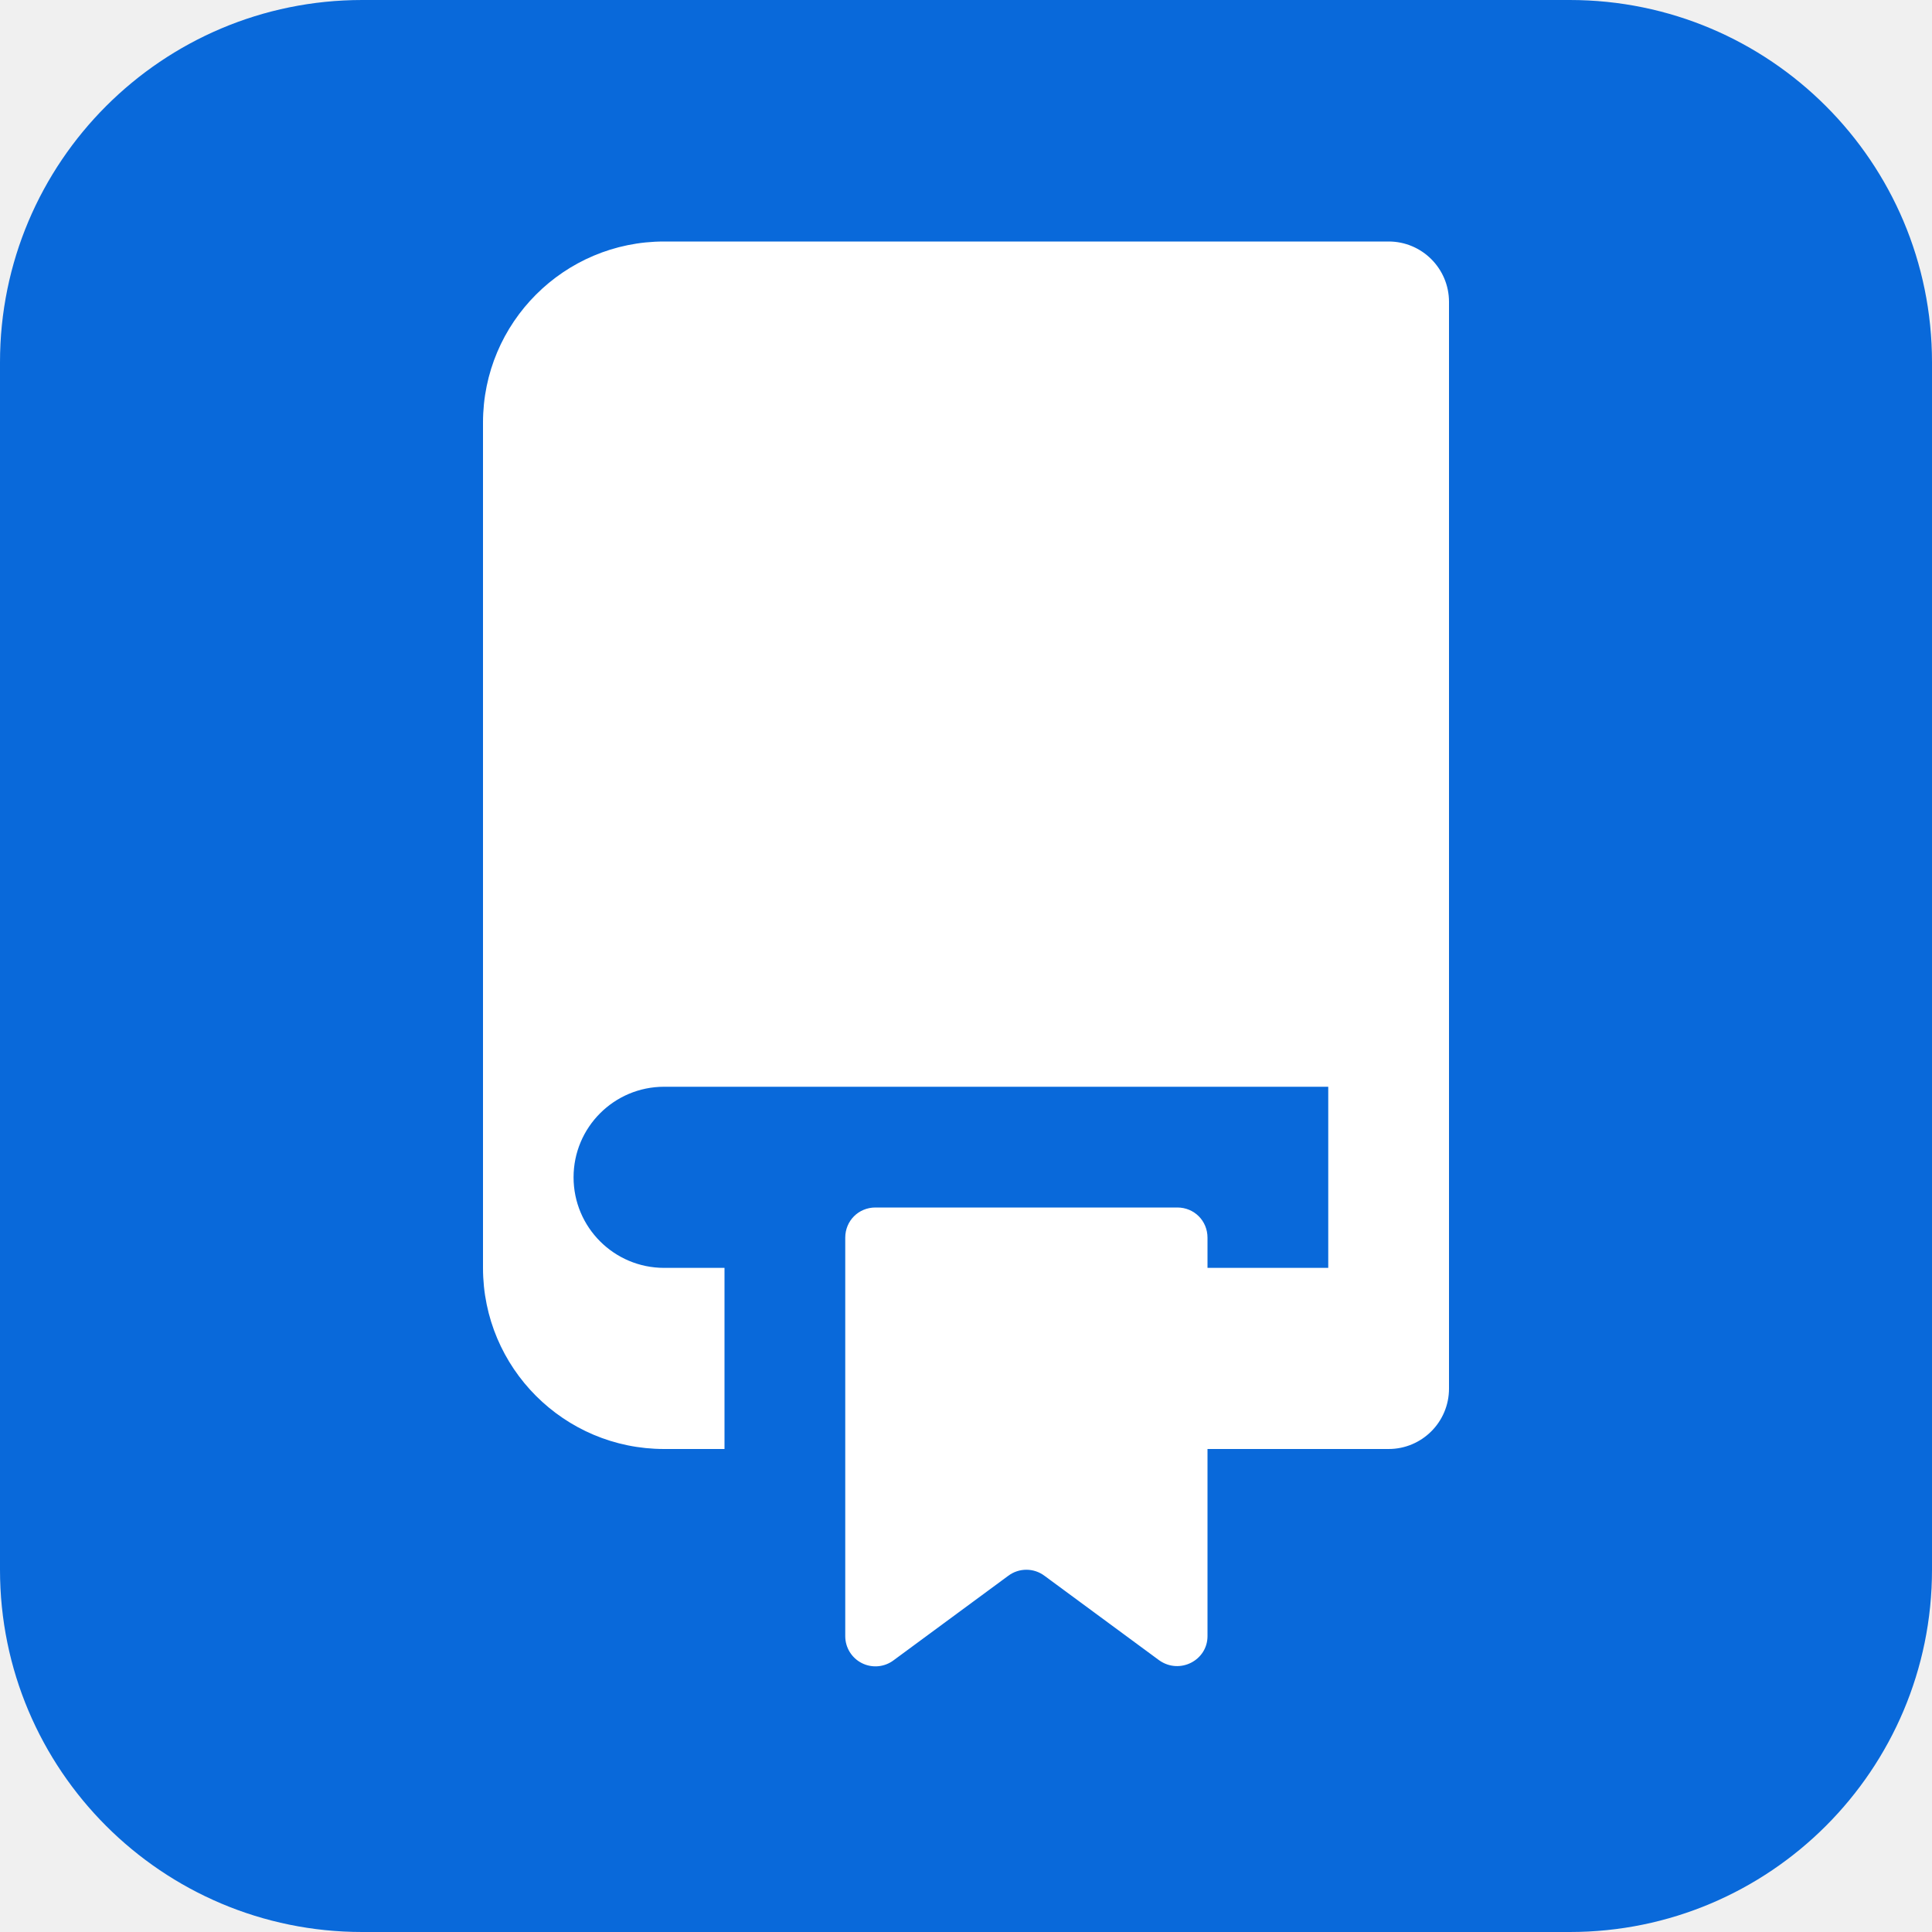
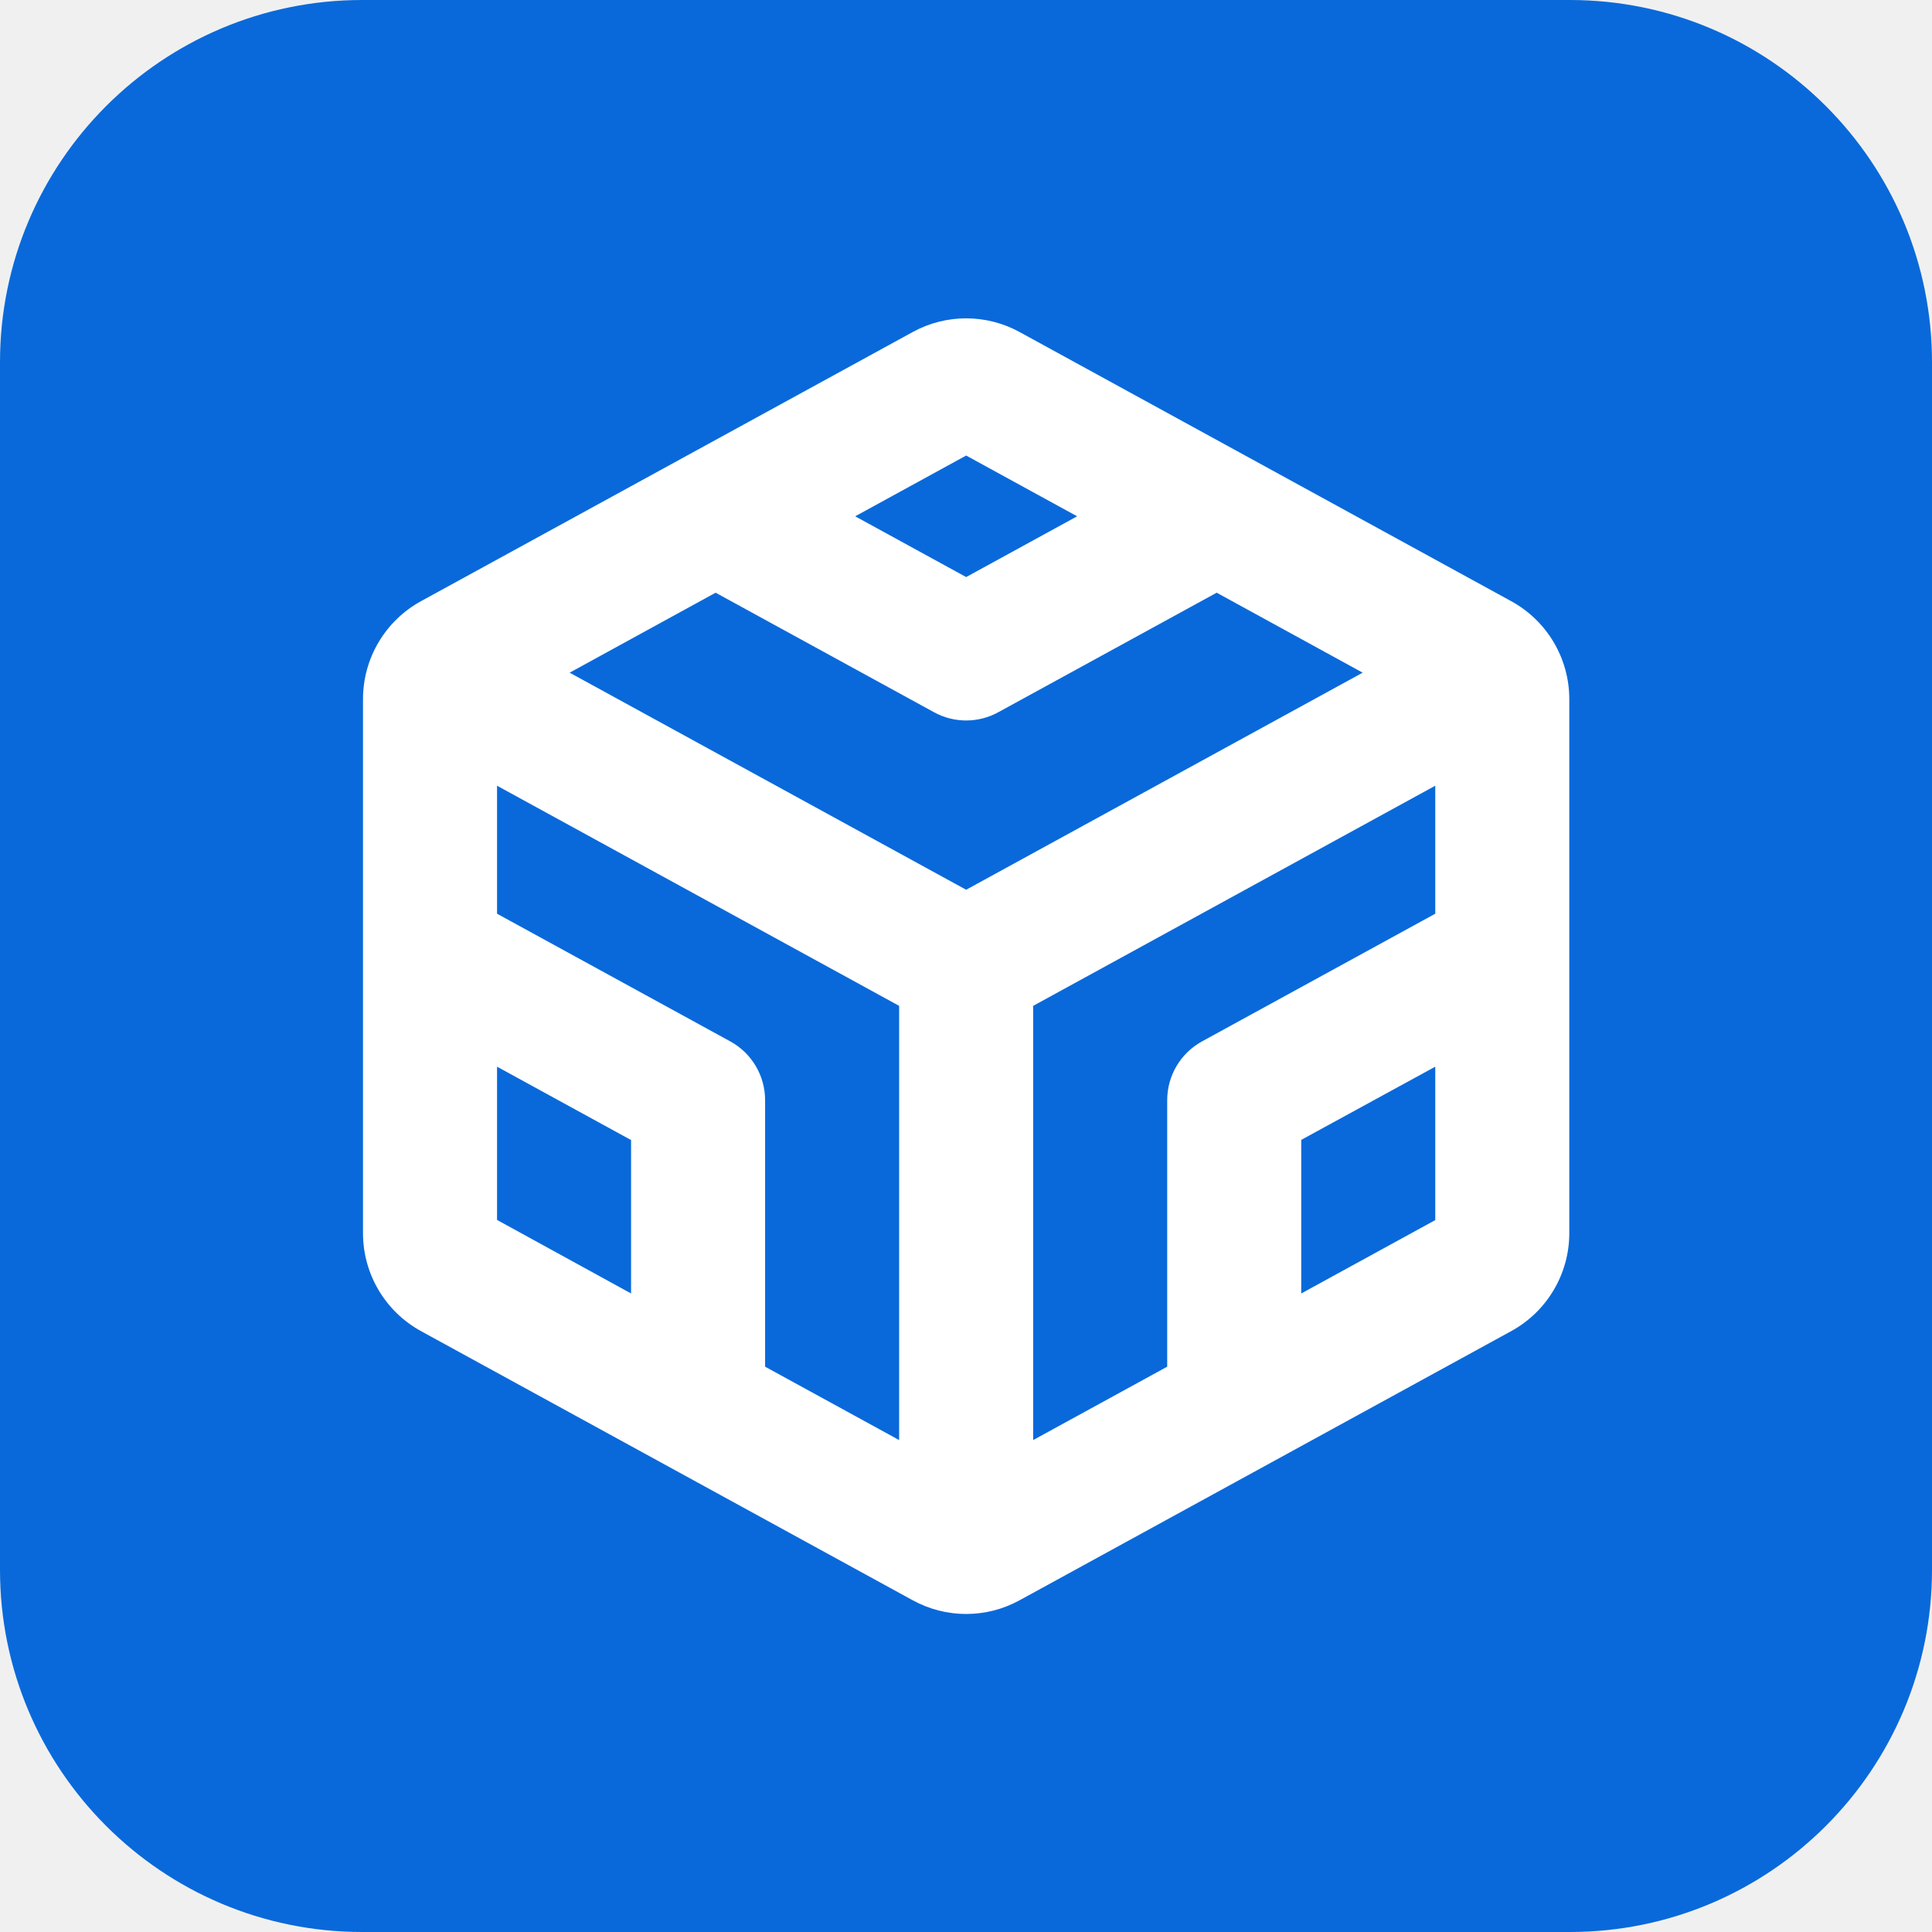
- <svg xmlns="http://www.w3.org/2000/svg" viewBox="0 0 16 16">
-   <rect width="16" height="16" rx="3" fill="#0969da" />
-   <path fill="#fff" d="M4 3.5A1.5 1.5 0 0 1 5.5 2h6a.5.5 0 0 1 .5.5v9a.5.5 0 0 1-.5.5H10v-1.5h1V9H5.5a.75.75 0 0 0 0 1.5H6V12h-.5A1.5 1.5 0 0 1 4 10.5Zm3 6.75c0-.14.11-.25.25-.25h2.5c.14 0 .25.11.25.25v3.3c0 .2-.23.32-.4.2l-.95-.7a.25.25 0 0 0-.3 0l-.95.7a.25.25 0 0 1-.4-.2Z" />
+ <svg xmlns="http://www.w3.org/2000/svg" viewBox="0 0 256 256">
+   <rect width="256" height="256" rx="48" fill="#0969da" />
+   <path fill="#fff" transform="translate(33.3 33.3) scale(0.74)" d="M225.6,62.65l-88-48.18a19.91,19.91,0,0,0-19.2,0l-88,48.17A20,20,0,0,0,20,80.19v95.62a20,20,0,0,0,10.4,17.55l88,48.17a19.89,19.89,0,0,0,19.2,0l88-48.18A20,20,0,0,0,236,175.81V80.19A20,20,0,0,0,225.6,62.65ZM164,152v47.72l-24,13.14V135.11l72-39.42v22.92l-41.76,22.86A12,12,0,0,0,164,152ZM85.76,141.47,44,118.61V95.69l72,39.42v77.75L92,199.72V152A12,12,0,0,0,85.76,141.47ZM83.14,61.13l39.1,21.4a11.95,11.95,0,0,0,11.52,0l39.1-21.4L199,75.45l-71,38.87L57,75.45ZM128,36.57l19.87,10.88L128,58.33,108.13,47.45ZM44,146l24,13.14v27.47L44,173.44Zm144,40.61V159.11L212,146v27.47Z" />
</svg>
